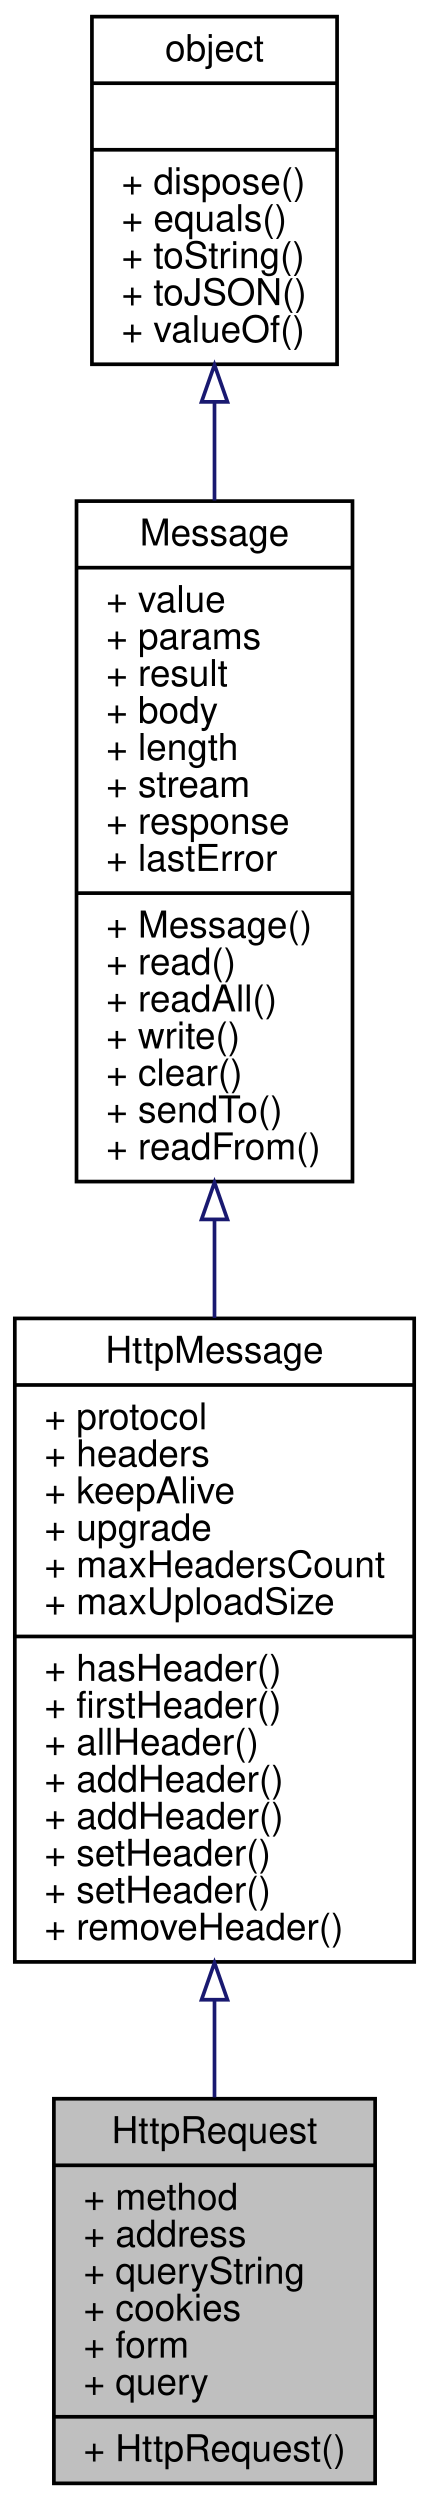
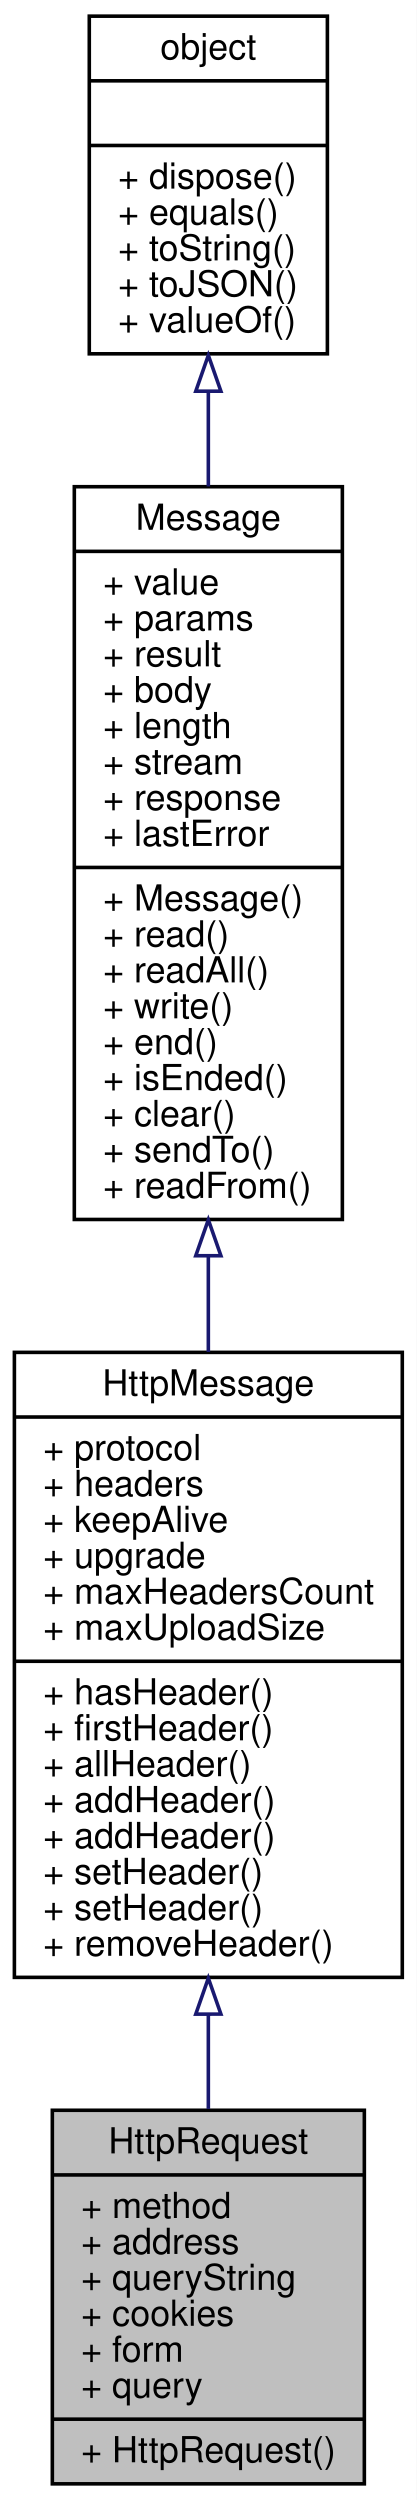
- <svg xmlns="http://www.w3.org/2000/svg" xmlns:xlink="http://www.w3.org/1999/xlink" width="116pt" height="676pt" viewBox="0.00 0.00 115.99 676.00">
-   <g id="graph0" class="graph" transform="scale(1 1) rotate(0) translate(4 672)">
-     <polygon fill="#ffffff" stroke="transparent" points="-4,4 -4,-672 111.992,-672 111.992,4 -4,4" />
+ <svg xmlns="http://www.w3.org/2000/svg" xmlns:xlink="http://www.w3.org/1999/xlink" width="116pt" height="696pt" viewBox="0.00 0.00 115.99 696.00">
+   <g id="graph0" class="graph" transform="scale(1 1) rotate(0) translate(4 692)">
+     <polygon fill="#ffffff" stroke="transparent" points="-4,4 -4,-692 111.992,-692 111.992,4 -4,4" />
    <g id="node1" class="node">
      <polygon fill="#bfbfbf" stroke="#000000" points="10.564,-.5 10.564,-104.5 97.428,-104.5 97.428,-.5 10.564,-.5" />
      <text text-anchor="middle" x="53.996" y="-92.5" font-family="Helvetica,sans-Serif" font-size="10.00" fill="#000000">HttpRequest</text>
      <polyline fill="none" stroke="#000000" points="10.564,-86.5 97.428,-86.5 " />
      <text text-anchor="start" x="18.564" y="-74.5" font-family="Helvetica,sans-Serif" font-size="10.00" fill="#000000">+ method</text>
      <text text-anchor="start" x="18.564" y="-64.5" font-family="Helvetica,sans-Serif" font-size="10.00" fill="#000000">+ address</text>
      <text text-anchor="start" x="18.564" y="-54.5" font-family="Helvetica,sans-Serif" font-size="10.00" fill="#000000">+ queryString</text>
      <text text-anchor="start" x="18.564" y="-44.5" font-family="Helvetica,sans-Serif" font-size="10.00" fill="#000000">+ cookies</text>
      <text text-anchor="start" x="18.564" y="-34.5" font-family="Helvetica,sans-Serif" font-size="10.00" fill="#000000">+ form</text>
      <text text-anchor="start" x="18.564" y="-24.5" font-family="Helvetica,sans-Serif" font-size="10.00" fill="#000000">+ query</text>
      <polyline fill="none" stroke="#000000" points="10.564,-18.5 97.428,-18.5 " />
      <text text-anchor="start" x="18.564" y="-6.5" font-family="Helvetica,sans-Serif" font-size="10.00" fill="#000000">+ HttpRequest()</text>
    </g>
    <g id="node2" class="node">
      <g id="a_node2">
        <a xlink:href="../../da/d38/interfaceHttpMessage.html" target="_top" xlink:title="http 基础消息对象 ">
          <polygon fill="#ffffff" stroke="#000000" points="0,-141.5 0,-315.5 107.992,-315.5 107.992,-141.5 0,-141.5" />
          <text text-anchor="middle" x="53.996" y="-303.5" font-family="Helvetica,sans-Serif" font-size="10.00" fill="#000000">HttpMessage</text>
          <polyline fill="none" stroke="#000000" points="0,-297.5 107.992,-297.5 " />
          <text text-anchor="start" x="8" y="-285.5" font-family="Helvetica,sans-Serif" font-size="10.00" fill="#000000">+ protocol</text>
          <text text-anchor="start" x="8" y="-275.5" font-family="Helvetica,sans-Serif" font-size="10.00" fill="#000000">+ headers</text>
          <text text-anchor="start" x="8" y="-265.5" font-family="Helvetica,sans-Serif" font-size="10.00" fill="#000000">+ keepAlive</text>
          <text text-anchor="start" x="8" y="-255.5" font-family="Helvetica,sans-Serif" font-size="10.00" fill="#000000">+ upgrade</text>
          <text text-anchor="start" x="8" y="-245.5" font-family="Helvetica,sans-Serif" font-size="10.00" fill="#000000">+ maxHeadersCount</text>
          <text text-anchor="start" x="8" y="-235.5" font-family="Helvetica,sans-Serif" font-size="10.00" fill="#000000">+ maxUploadSize</text>
          <polyline fill="none" stroke="#000000" points="0,-229.5 107.992,-229.5 " />
          <text text-anchor="start" x="8" y="-217.5" font-family="Helvetica,sans-Serif" font-size="10.00" fill="#000000">+ hasHeader()</text>
          <text text-anchor="start" x="8" y="-207.5" font-family="Helvetica,sans-Serif" font-size="10.00" fill="#000000">+ firstHeader()</text>
          <text text-anchor="start" x="8" y="-197.5" font-family="Helvetica,sans-Serif" font-size="10.00" fill="#000000">+ allHeader()</text>
          <text text-anchor="start" x="8" y="-187.5" font-family="Helvetica,sans-Serif" font-size="10.00" fill="#000000">+ addHeader()</text>
          <text text-anchor="start" x="8" y="-177.5" font-family="Helvetica,sans-Serif" font-size="10.00" fill="#000000">+ addHeader()</text>
          <text text-anchor="start" x="8" y="-167.5" font-family="Helvetica,sans-Serif" font-size="10.00" fill="#000000">+ setHeader()</text>
          <text text-anchor="start" x="8" y="-157.5" font-family="Helvetica,sans-Serif" font-size="10.00" fill="#000000">+ setHeader()</text>
          <text text-anchor="start" x="8" y="-147.5" font-family="Helvetica,sans-Serif" font-size="10.00" fill="#000000">+ removeHeader()</text>
        </a>
      </g>
    </g>
    <g id="edge1" class="edge">
      <path fill="none" stroke="#191970" d="M53.996,-131.079C53.996,-122.081 53.996,-113.216 53.996,-104.867" />
      <polygon fill="none" stroke="#191970" points="50.496,-131.273 53.996,-141.273 57.496,-131.274 50.496,-131.273" />
    </g>
    <g id="node3" class="node">
      <g id="a_node3">
        <a xlink:href="../../d6/db7/interfaceMessage.html" target="_top" xlink:title="基础消息对象 ">
-           <polygon fill="#ffffff" stroke="#000000" points="16.685,-352.5 16.685,-536.5 91.308,-536.5 91.308,-352.5 16.685,-352.5" />
-           <text text-anchor="middle" x="53.996" y="-524.5" font-family="Helvetica,sans-Serif" font-size="10.00" fill="#000000">Message</text>
-           <polyline fill="none" stroke="#000000" points="16.685,-518.5 91.308,-518.5 " />
-           <text text-anchor="start" x="24.685" y="-506.5" font-family="Helvetica,sans-Serif" font-size="10.00" fill="#000000">+ value</text>
-           <text text-anchor="start" x="24.685" y="-496.5" font-family="Helvetica,sans-Serif" font-size="10.00" fill="#000000">+ params</text>
-           <text text-anchor="start" x="24.685" y="-486.5" font-family="Helvetica,sans-Serif" font-size="10.00" fill="#000000">+ result</text>
-           <text text-anchor="start" x="24.685" y="-476.5" font-family="Helvetica,sans-Serif" font-size="10.00" fill="#000000">+ body</text>
-           <text text-anchor="start" x="24.685" y="-466.5" font-family="Helvetica,sans-Serif" font-size="10.00" fill="#000000">+ length</text>
-           <text text-anchor="start" x="24.685" y="-456.5" font-family="Helvetica,sans-Serif" font-size="10.00" fill="#000000">+ stream</text>
-           <text text-anchor="start" x="24.685" y="-446.5" font-family="Helvetica,sans-Serif" font-size="10.00" fill="#000000">+ response</text>
-           <text text-anchor="start" x="24.685" y="-436.5" font-family="Helvetica,sans-Serif" font-size="10.00" fill="#000000">+ lastError</text>
-           <polyline fill="none" stroke="#000000" points="16.685,-430.5 91.308,-430.5 " />
-           <text text-anchor="start" x="24.685" y="-418.5" font-family="Helvetica,sans-Serif" font-size="10.00" fill="#000000">+ Message()</text>
-           <text text-anchor="start" x="24.685" y="-408.5" font-family="Helvetica,sans-Serif" font-size="10.00" fill="#000000">+ read()</text>
-           <text text-anchor="start" x="24.685" y="-398.5" font-family="Helvetica,sans-Serif" font-size="10.00" fill="#000000">+ readAll()</text>
-           <text text-anchor="start" x="24.685" y="-388.5" font-family="Helvetica,sans-Serif" font-size="10.00" fill="#000000">+ write()</text>
+           <polygon fill="#ffffff" stroke="#000000" points="16.685,-352.5 16.685,-556.5 91.308,-556.5 91.308,-352.5 16.685,-352.5" />
+           <text text-anchor="middle" x="53.996" y="-544.5" font-family="Helvetica,sans-Serif" font-size="10.00" fill="#000000">Message</text>
+           <polyline fill="none" stroke="#000000" points="16.685,-538.5 91.308,-538.5 " />
+           <text text-anchor="start" x="24.685" y="-526.5" font-family="Helvetica,sans-Serif" font-size="10.00" fill="#000000">+ value</text>
+           <text text-anchor="start" x="24.685" y="-516.5" font-family="Helvetica,sans-Serif" font-size="10.00" fill="#000000">+ params</text>
+           <text text-anchor="start" x="24.685" y="-506.5" font-family="Helvetica,sans-Serif" font-size="10.00" fill="#000000">+ result</text>
+           <text text-anchor="start" x="24.685" y="-496.5" font-family="Helvetica,sans-Serif" font-size="10.00" fill="#000000">+ body</text>
+           <text text-anchor="start" x="24.685" y="-486.5" font-family="Helvetica,sans-Serif" font-size="10.00" fill="#000000">+ length</text>
+           <text text-anchor="start" x="24.685" y="-476.5" font-family="Helvetica,sans-Serif" font-size="10.00" fill="#000000">+ stream</text>
+           <text text-anchor="start" x="24.685" y="-466.5" font-family="Helvetica,sans-Serif" font-size="10.00" fill="#000000">+ response</text>
+           <text text-anchor="start" x="24.685" y="-456.5" font-family="Helvetica,sans-Serif" font-size="10.00" fill="#000000">+ lastError</text>
+           <polyline fill="none" stroke="#000000" points="16.685,-450.5 91.308,-450.5 " />
+           <text text-anchor="start" x="24.685" y="-438.5" font-family="Helvetica,sans-Serif" font-size="10.00" fill="#000000">+ Message()</text>
+           <text text-anchor="start" x="24.685" y="-428.5" font-family="Helvetica,sans-Serif" font-size="10.00" fill="#000000">+ read()</text>
+           <text text-anchor="start" x="24.685" y="-418.5" font-family="Helvetica,sans-Serif" font-size="10.00" fill="#000000">+ readAll()</text>
+           <text text-anchor="start" x="24.685" y="-408.5" font-family="Helvetica,sans-Serif" font-size="10.00" fill="#000000">+ write()</text>
+           <text text-anchor="start" x="24.685" y="-398.5" font-family="Helvetica,sans-Serif" font-size="10.00" fill="#000000">+ end()</text>
+           <text text-anchor="start" x="24.685" y="-388.5" font-family="Helvetica,sans-Serif" font-size="10.00" fill="#000000">+ isEnded()</text>
          <text text-anchor="start" x="24.685" y="-378.5" font-family="Helvetica,sans-Serif" font-size="10.00" fill="#000000">+ clear()</text>
          <text text-anchor="start" x="24.685" y="-368.5" font-family="Helvetica,sans-Serif" font-size="10.00" fill="#000000">+ sendTo()</text>
          <text text-anchor="start" x="24.685" y="-358.5" font-family="Helvetica,sans-Serif" font-size="10.00" fill="#000000">+ readFrom()</text>
        </a>
      </g>
    </g>
    <g id="edge2" class="edge">
-       <path fill="none" stroke="#191970" d="M53.996,-342.252C53.996,-333.347 53.996,-324.39 53.996,-315.623" />
-       <polygon fill="none" stroke="#191970" points="50.496,-342.27 53.996,-352.27 57.496,-342.27 50.496,-342.27" />
+       <path fill="none" stroke="#191970" d="M53.996,-342.307C53.996,-333.346 53.996,-324.378 53.996,-315.629" />
+       <polygon fill="none" stroke="#191970" points="50.496,-342.41 53.996,-352.41 57.496,-342.41 50.496,-342.41" />
    </g>
    <g id="node4" class="node">
      <g id="a_node4">
        <a xlink:href="../../db/d38/interfaceobject.html" target="_top" xlink:title="基础对象，所有对象均继承于此 ">
-           <polygon fill="#ffffff" stroke="#000000" points="20.852,-573.5 20.852,-667.5 87.14,-667.5 87.14,-573.5 20.852,-573.5" />
-           <text text-anchor="middle" x="53.996" y="-655.5" font-family="Helvetica,sans-Serif" font-size="10.00" fill="#000000">object</text>
-           <polyline fill="none" stroke="#000000" points="20.852,-649.5 87.14,-649.5 " />
-           <text text-anchor="middle" x="53.996" y="-637.5" font-family="Helvetica,sans-Serif" font-size="10.00" fill="#000000"> </text>
-           <polyline fill="none" stroke="#000000" points="20.852,-631.5 87.14,-631.5 " />
-           <text text-anchor="start" x="28.852" y="-619.5" font-family="Helvetica,sans-Serif" font-size="10.00" fill="#000000">+ dispose()</text>
-           <text text-anchor="start" x="28.852" y="-609.5" font-family="Helvetica,sans-Serif" font-size="10.00" fill="#000000">+ equals()</text>
-           <text text-anchor="start" x="28.852" y="-599.5" font-family="Helvetica,sans-Serif" font-size="10.00" fill="#000000">+ toString()</text>
-           <text text-anchor="start" x="28.852" y="-589.5" font-family="Helvetica,sans-Serif" font-size="10.00" fill="#000000">+ toJSON()</text>
-           <text text-anchor="start" x="28.852" y="-579.5" font-family="Helvetica,sans-Serif" font-size="10.00" fill="#000000">+ valueOf()</text>
+           <polygon fill="#ffffff" stroke="#000000" points="20.852,-593.5 20.852,-687.5 87.14,-687.5 87.14,-593.5 20.852,-593.5" />
+           <text text-anchor="middle" x="53.996" y="-675.5" font-family="Helvetica,sans-Serif" font-size="10.00" fill="#000000">object</text>
+           <polyline fill="none" stroke="#000000" points="20.852,-669.5 87.14,-669.5 " />
+           <text text-anchor="middle" x="53.996" y="-657.5" font-family="Helvetica,sans-Serif" font-size="10.00" fill="#000000"> </text>
+           <polyline fill="none" stroke="#000000" points="20.852,-651.5 87.14,-651.5 " />
+           <text text-anchor="start" x="28.852" y="-639.5" font-family="Helvetica,sans-Serif" font-size="10.00" fill="#000000">+ dispose()</text>
+           <text text-anchor="start" x="28.852" y="-629.5" font-family="Helvetica,sans-Serif" font-size="10.00" fill="#000000">+ equals()</text>
+           <text text-anchor="start" x="28.852" y="-619.5" font-family="Helvetica,sans-Serif" font-size="10.00" fill="#000000">+ toString()</text>
+           <text text-anchor="start" x="28.852" y="-609.5" font-family="Helvetica,sans-Serif" font-size="10.00" fill="#000000">+ toJSON()</text>
+           <text text-anchor="start" x="28.852" y="-599.5" font-family="Helvetica,sans-Serif" font-size="10.00" fill="#000000">+ valueOf()</text>
        </a>
      </g>
    </g>
    <g id="edge3" class="edge">
-       <path fill="none" stroke="#191970" d="M53.996,-563.177C53.996,-554.649 53.996,-545.682 53.996,-536.656" />
-       <polygon fill="none" stroke="#191970" points="50.496,-563.335 53.996,-573.335 57.496,-563.335 50.496,-563.335" />
+       <path fill="none" stroke="#191970" d="M53.996,-583.007C53.996,-574.539 53.996,-565.61 53.996,-556.565" />
+       <polygon fill="none" stroke="#191970" points="50.496,-583.083 53.996,-593.083 57.496,-583.083 50.496,-583.083" />
    </g>
  </g>
</svg>
